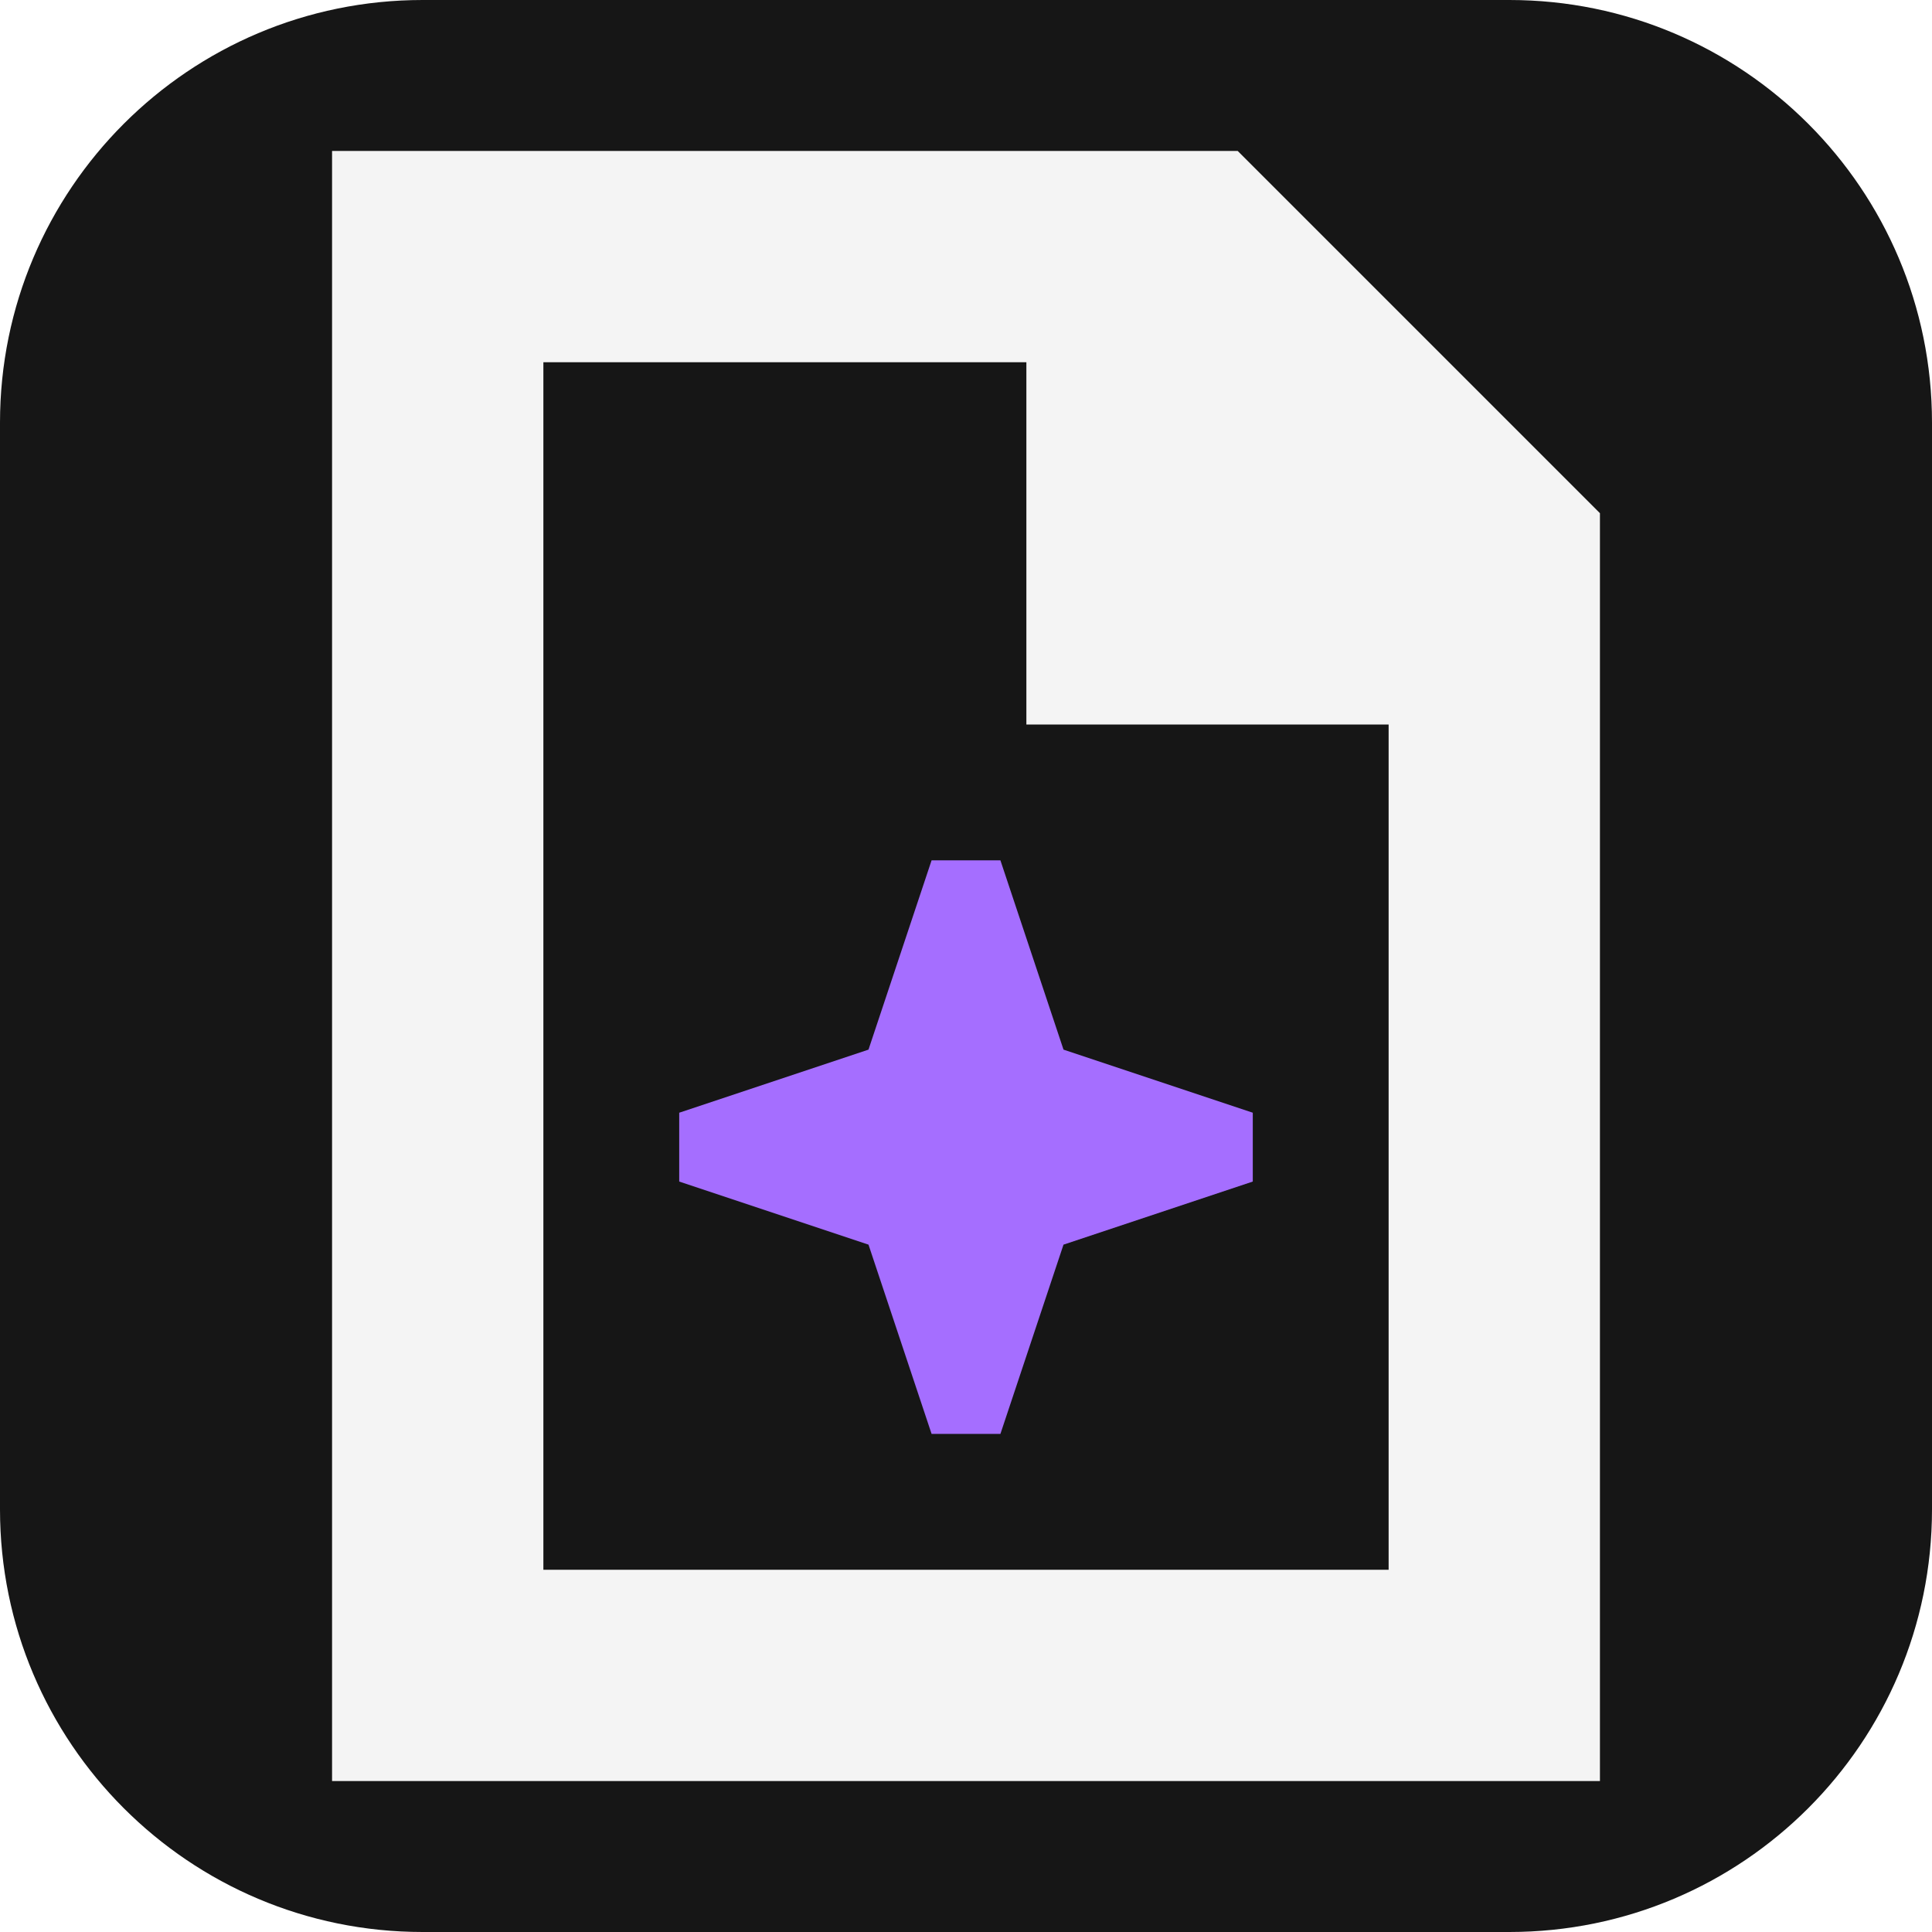
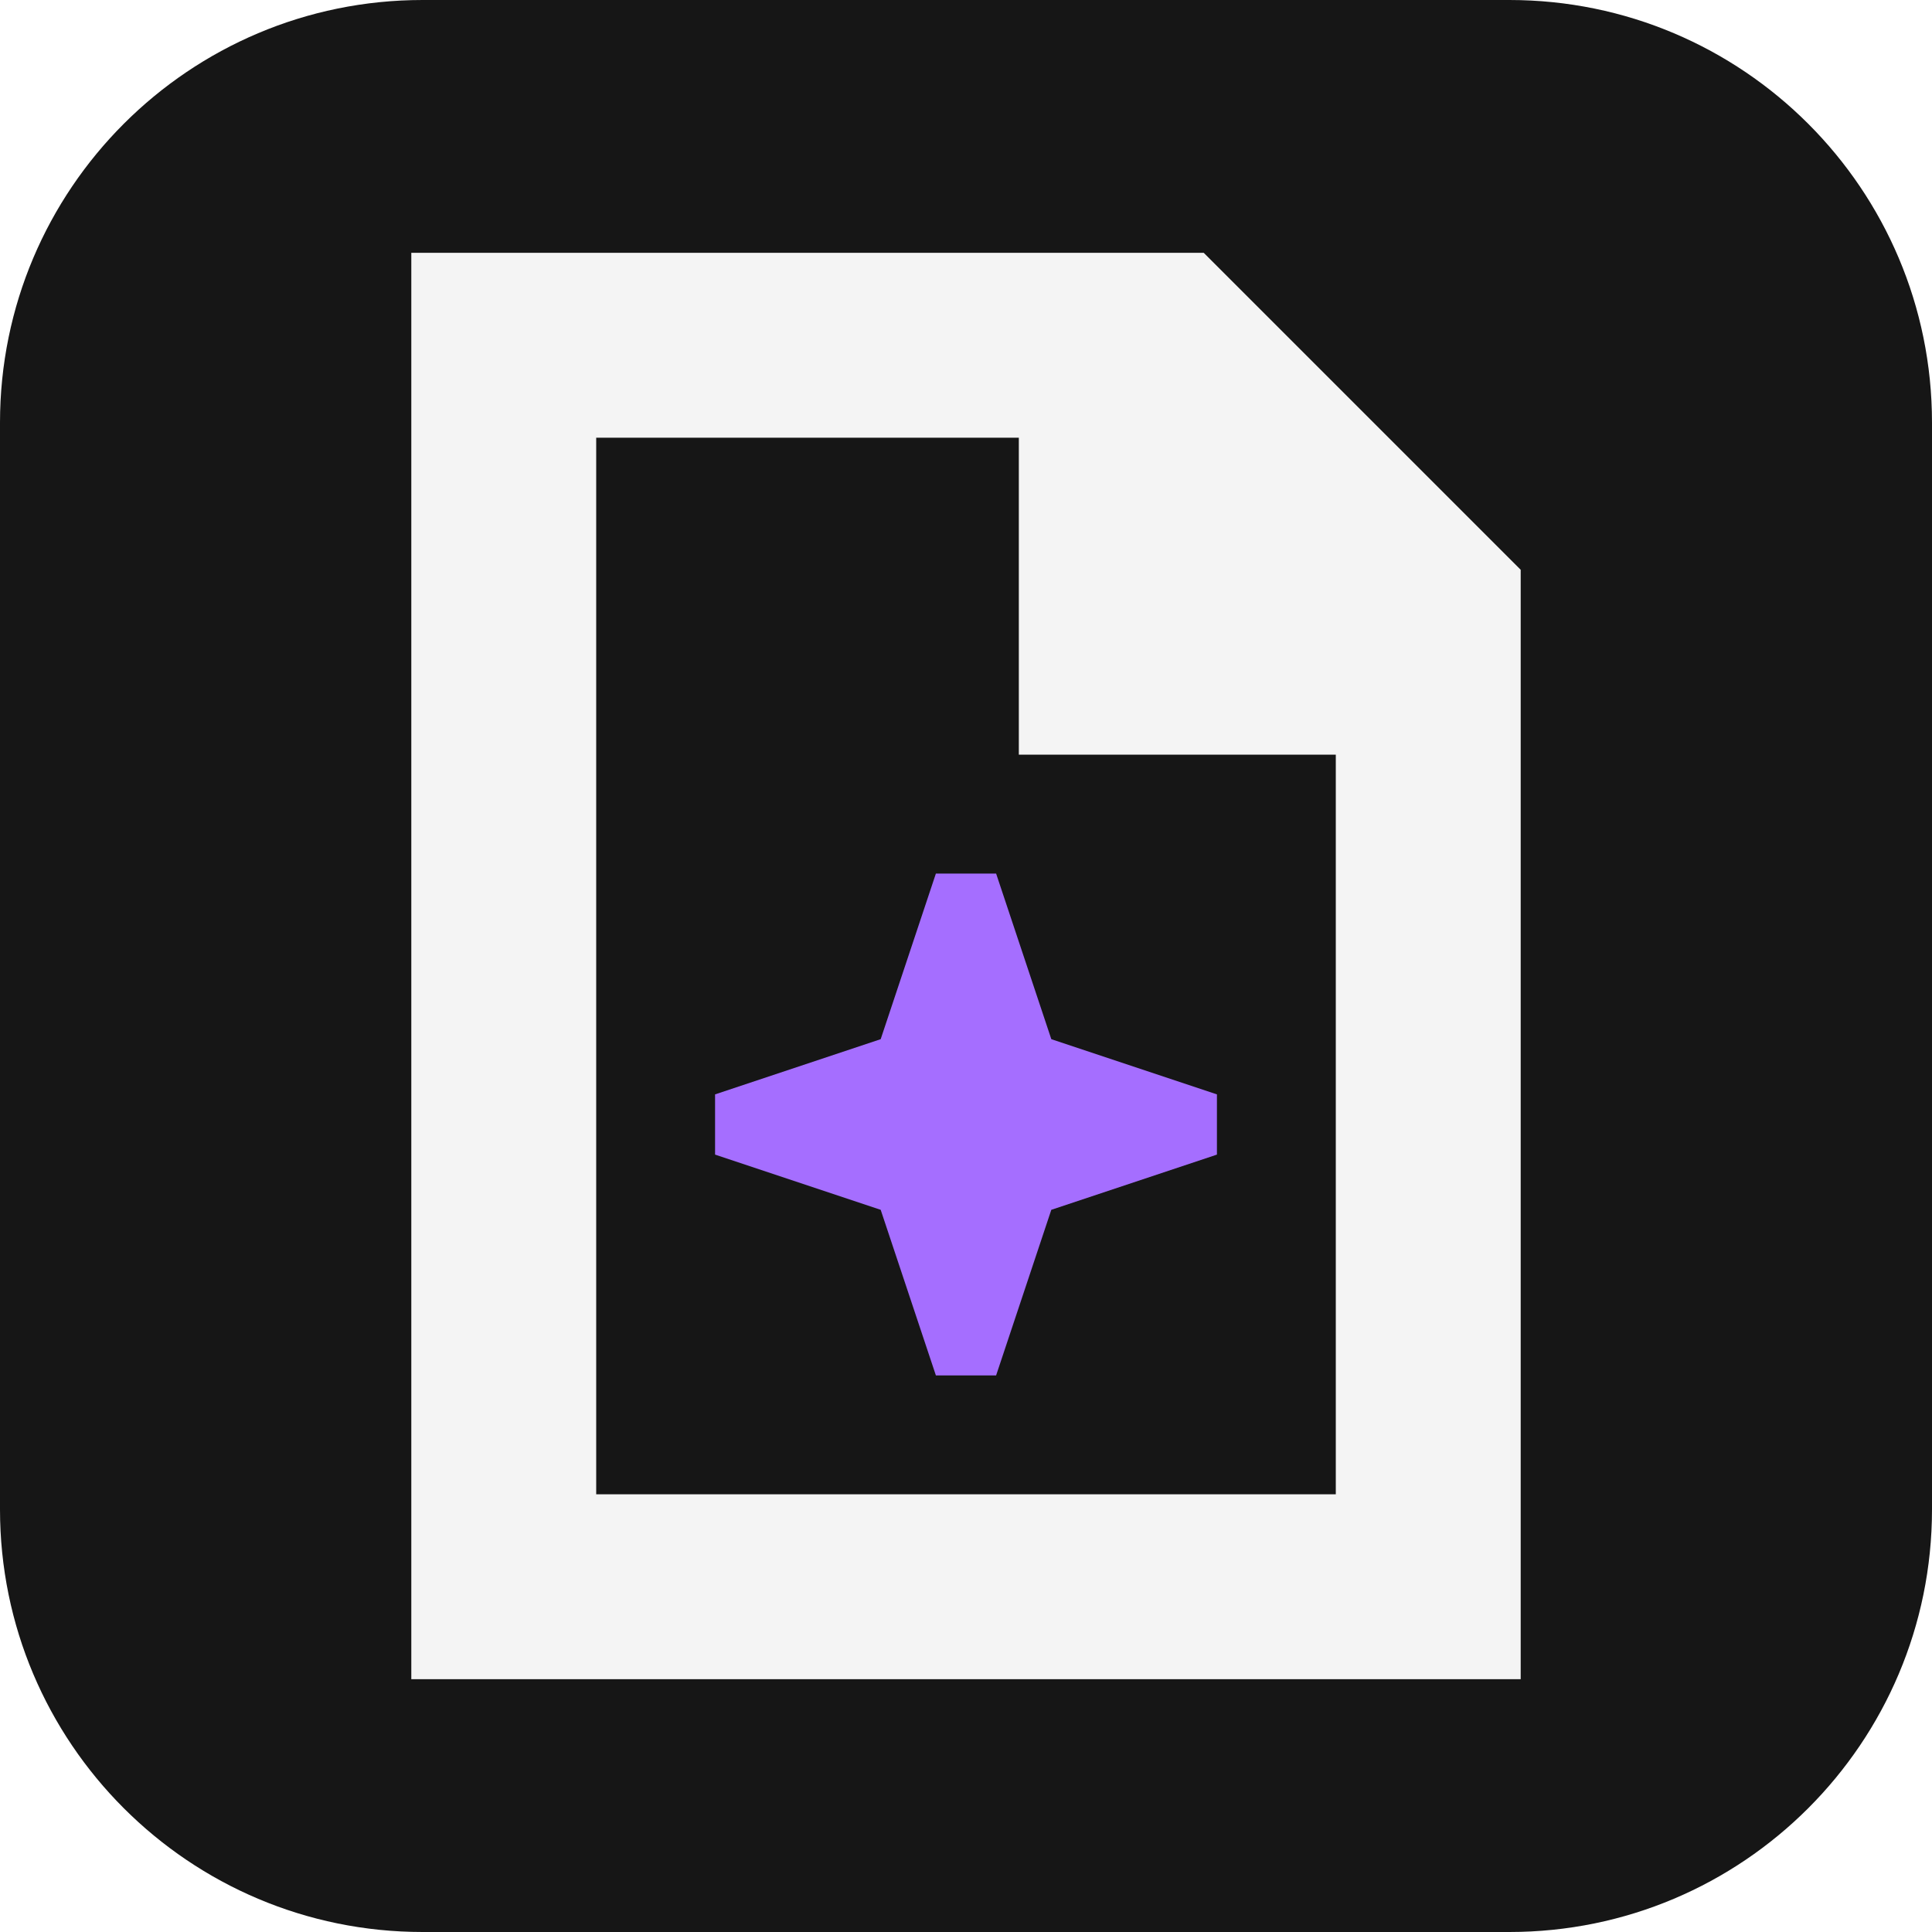
<svg xmlns="http://www.w3.org/2000/svg" viewBox="0 0 64 64" role="img" aria-label="paperless-go">
  <rect width="64" height="64" rx="14" fill="#161616" />
-   <path fill="#f4f4f4" fill-rule="evenodd" d="M11 5 L41 5 L53 17 L53 59 L11 59 Z M18 12 L34 12 L34 24 L46 24 L46 52 L18 52 Z" />
-   <path fill="#a56eff" d="M30.86 28.5 L33.14 28.5 L35.23 34.77 L41.5 36.86 L41.5 39.14 L35.23 41.23 L33.14 47.5 L30.86 47.5 L28.77 41.23 L22.5 39.14 L22.5 36.86 L28.77 34.77 Z" />
+   <g transform="translate(4 4) scale(0.875)">
+     <path fill="#f4f4f4" fill-rule="evenodd" d="M11 5 L41 5 L53 17 L53 59 L11 59 Z M18 12 L34 12 L34 24 L46 24 L46 52 L18 52 Z" />
+     <path fill="#a56eff" d="M30.86 28.5 L33.14 28.5 L35.23 34.77 L41.5 36.86 L41.5 39.14 L35.23 41.23 L33.14 47.5 L30.86 47.5 L28.77 41.23 L22.5 39.14 L22.5 36.86 L28.77 34.77 Z" />
+   </g>
</svg>
